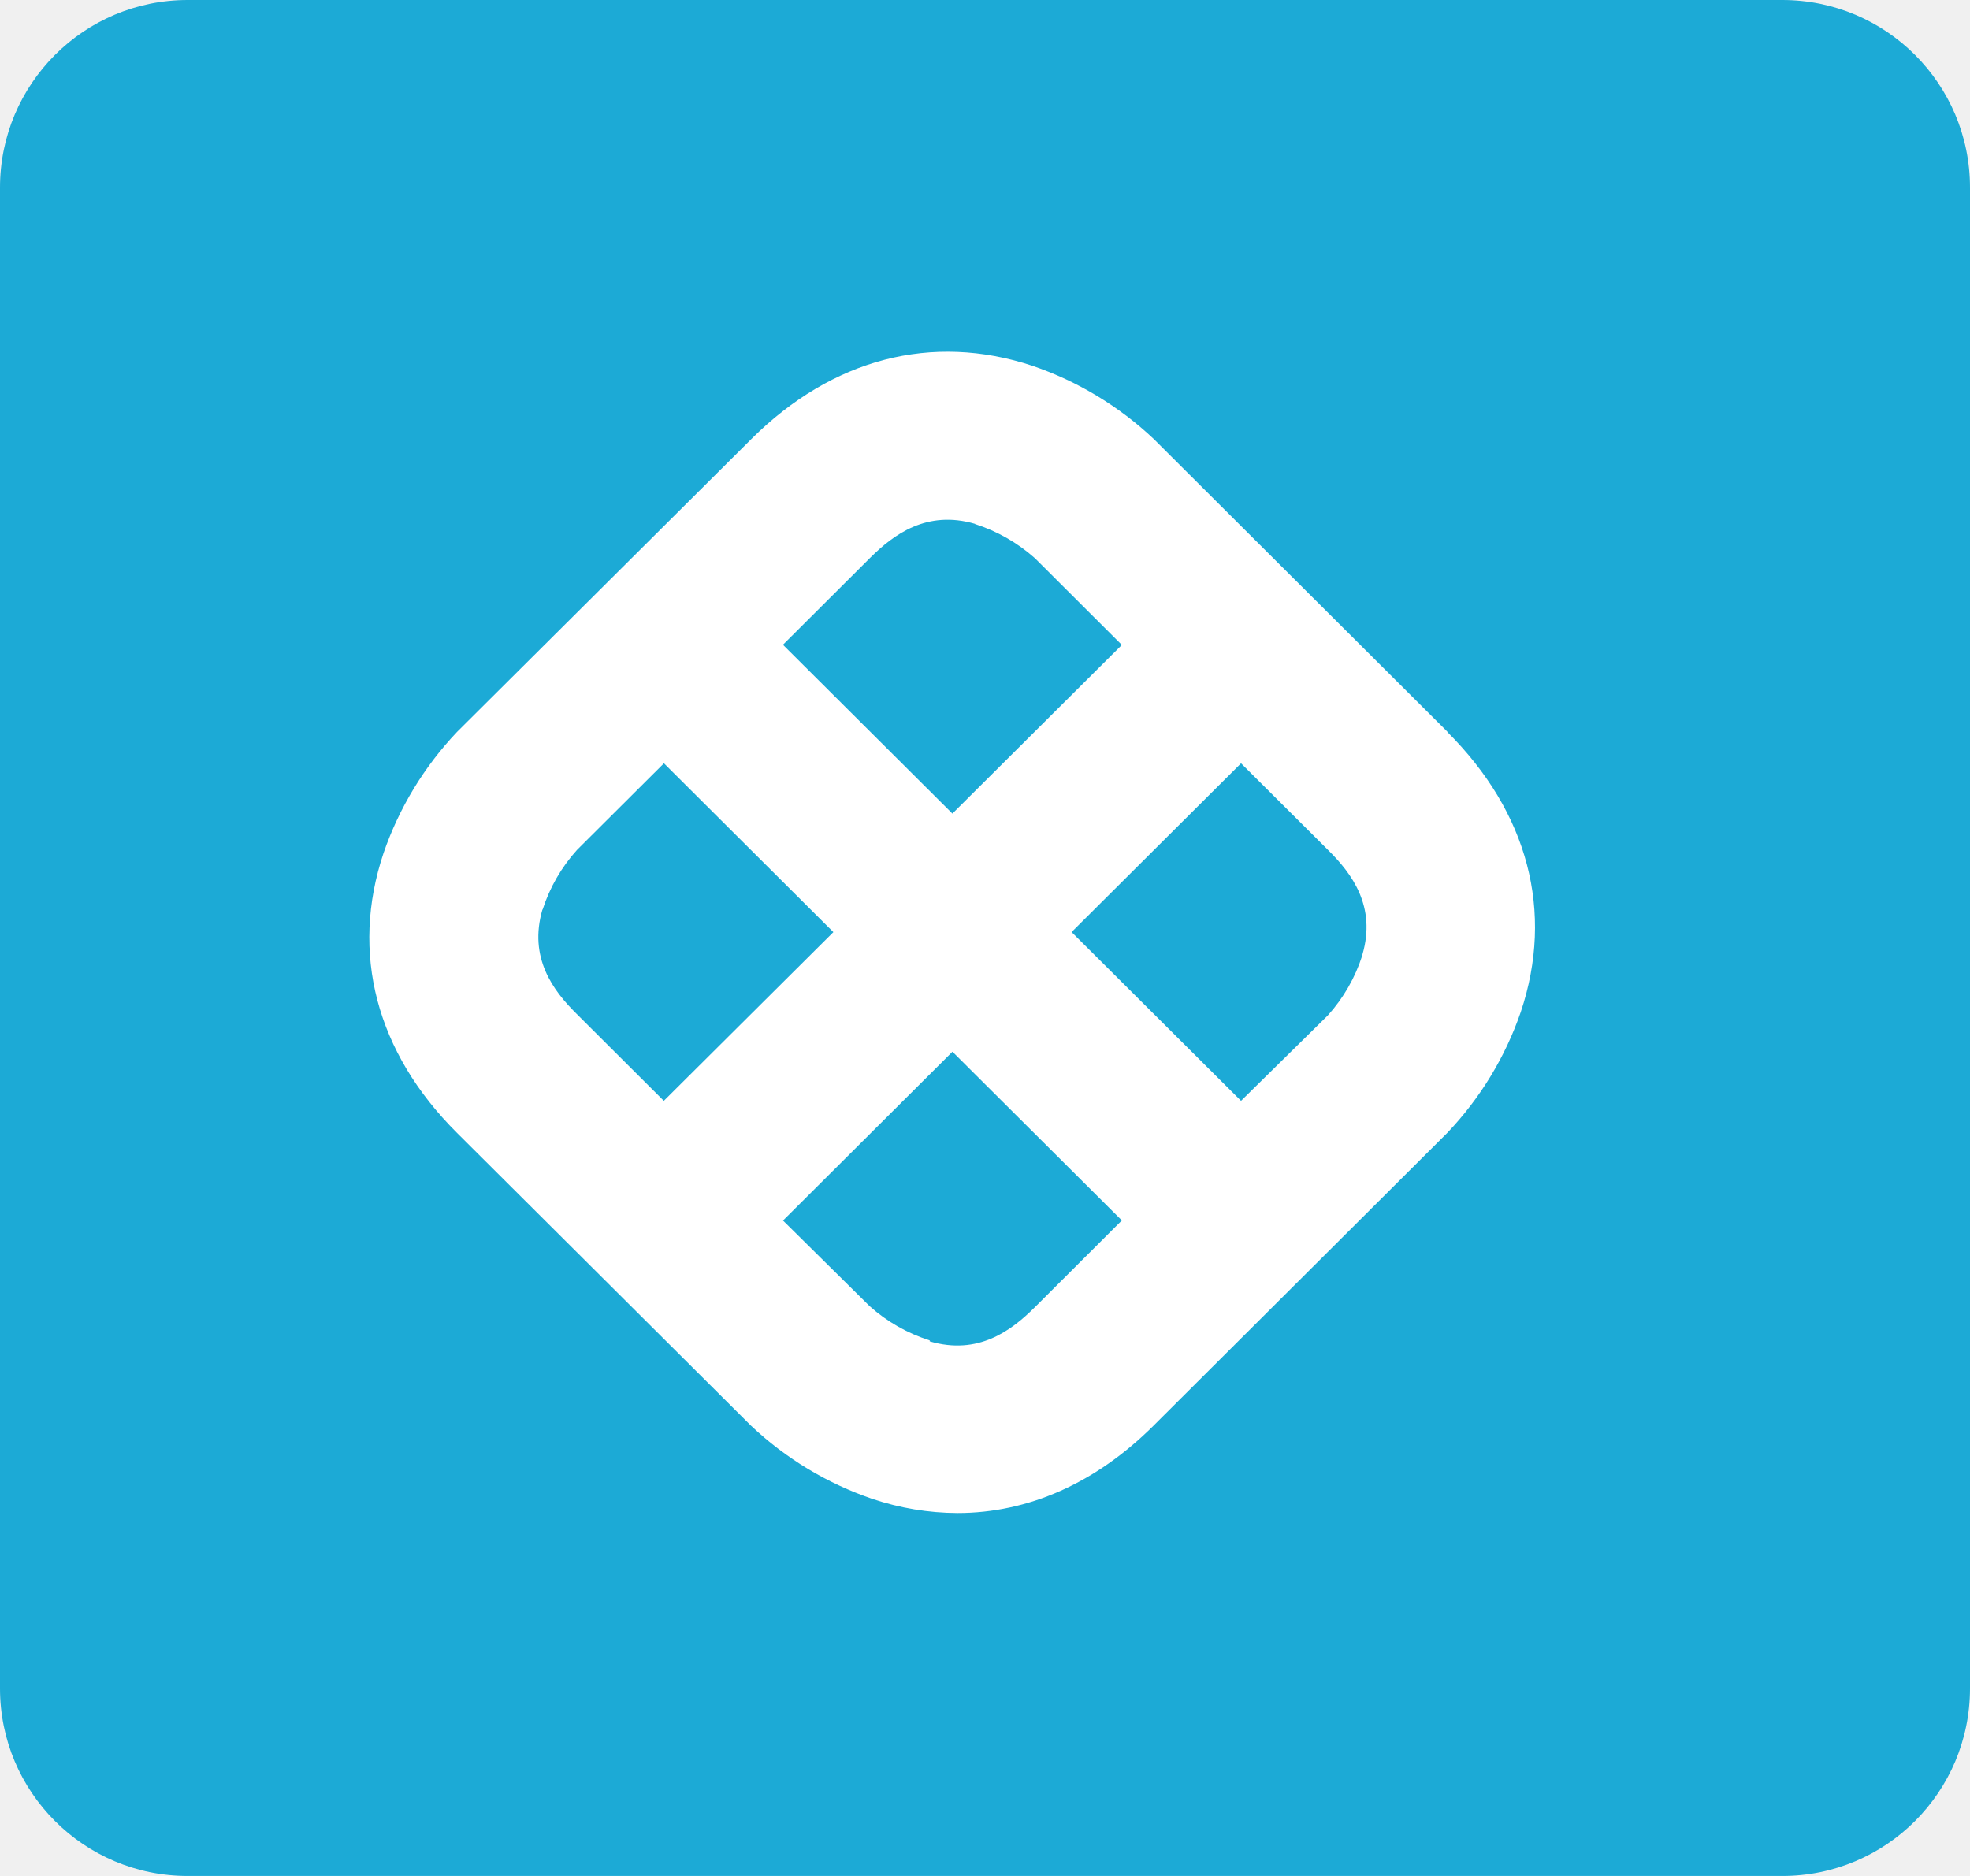
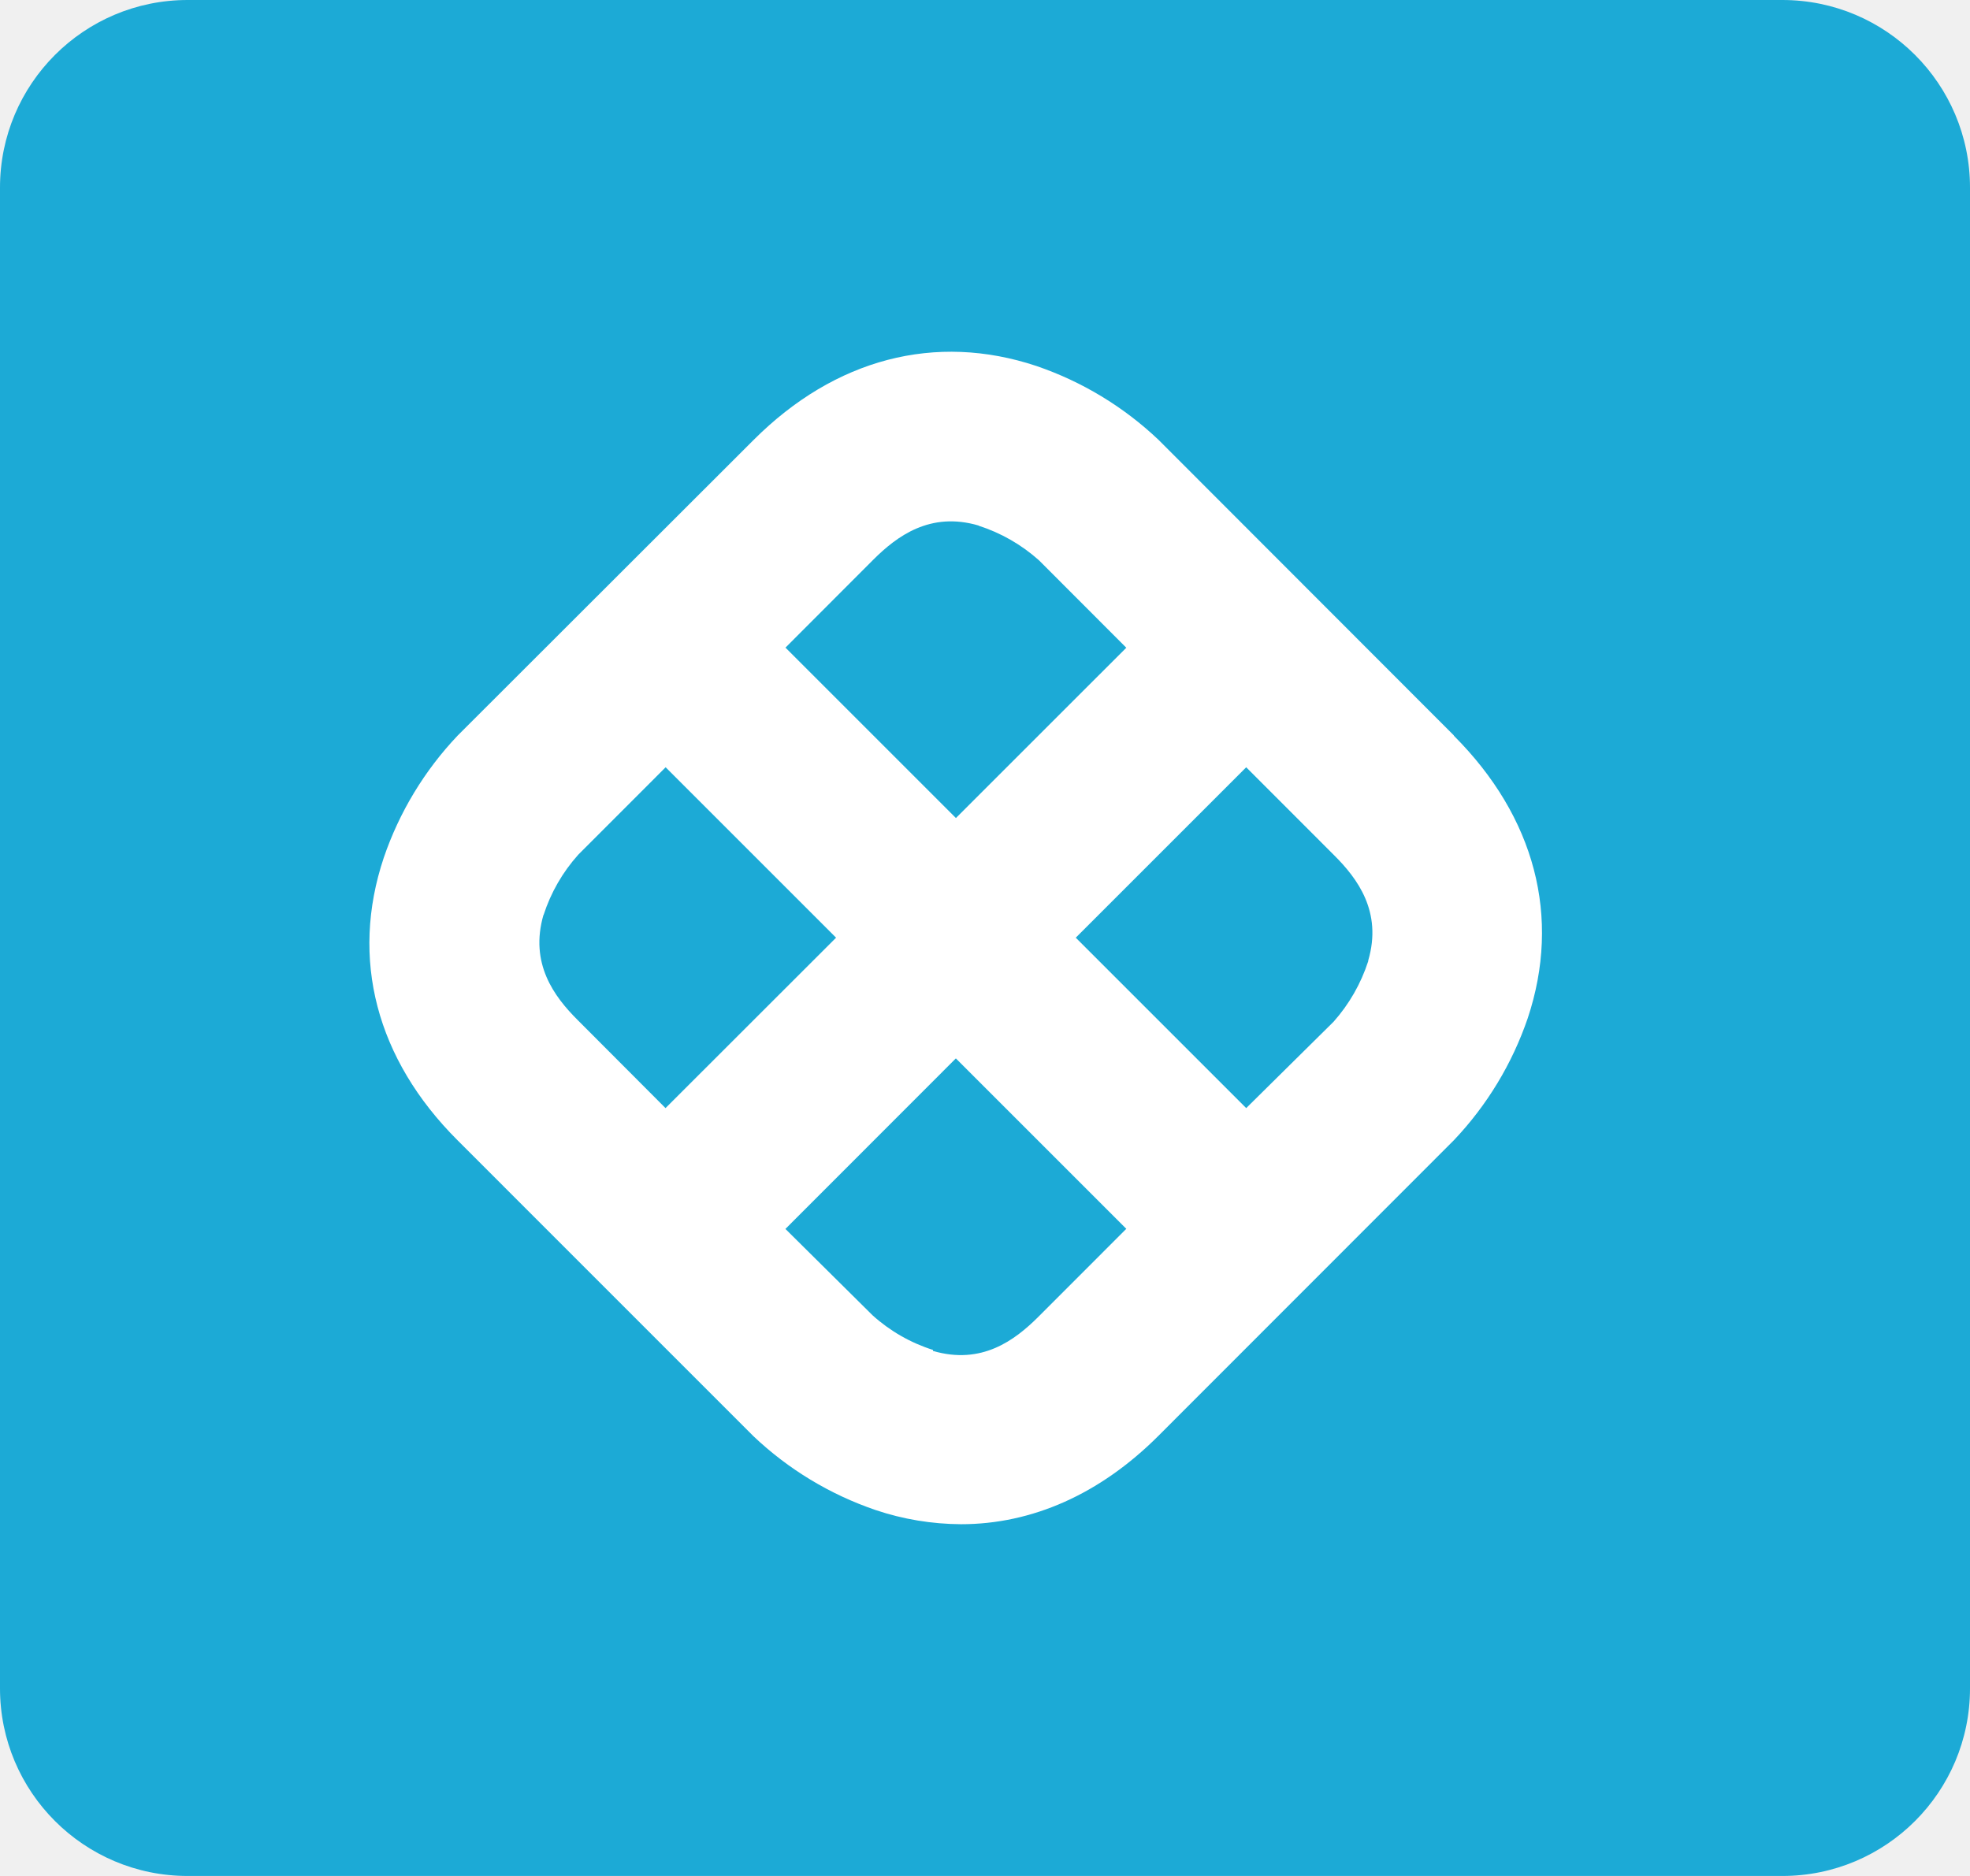
<svg xmlns="http://www.w3.org/2000/svg" fill="none" viewBox="0 0 21 20">
  <rect width="100%" height="100%" rx="2px" ry="2px" fill="#1CAAD6" />
  <g transform="translate(10.5, 10) scale(0.625) translate(-10.5, -10)">
-     <path fill="#fff" d="M18.39 6.485 13.38 1.49A5.7 5.7 0 0 0 11.31.24C9.597-.327 7.894.116 6.515 1.489l-5.02 4.996A5.7 5.7 0 0 0 .242 8.55c-.572 1.705-.127 3.401 1.252 4.774L6.51 18.32a5.7 5.7 0 0 0 2.07 1.248c.467.157.957.239 1.45.241 1.203 0 2.355-.506 3.343-1.489l5.012-4.996c.562-.591.99-1.295 1.254-2.065.57-1.705.125-3.4-1.254-4.774zm-8.062-3.547c.378.121.727.32 1.024.584l1.482 1.479-2.89 2.877-2.89-2.88 1.49-1.486c.4-.396.964-.817 1.788-.576zm-7.374 6.58a2.8 2.8 0 0 1 .588-1.021L5.024 7.02l2.89 2.88-2.892 2.878-1.49-1.486c-.4-.396-.82-.958-.58-1.779zm6.603 7.346a2.8 2.8 0 0 1-1.025-.584l-1.477-1.46 2.89-2.88 2.889 2.878-1.49 1.487c-.4.396-.961.817-1.787.576zm7.377-6.564a2.8 2.8 0 0 1-.586 1.02l-1.481 1.458-2.89-2.879 2.89-2.879 1.49 1.485c.4.396.82.957.58 1.778" />
+     <path fill="#fff" d="m18.5 6.548-5.04-5.045a5.7 5.7 0 0 0-2.083-1.26C9.655-.33 7.942.118 6.555 1.503l-5.05 5.045a5.7 5.7 0 0 0-1.26 2.084c-.576 1.722-.128 3.435 1.26 4.82l5.044 5.045a5.7 5.7 0 0 0 2.082 1.26c.47.159.963.24 1.46.243 1.21 0 2.368-.511 3.362-1.503l5.042-5.045a5.7 5.7 0 0 0 1.262-2.084c.573-1.722.125-3.433-1.262-4.82zm-8.11-3.581c.38.122.731.323 1.03.59l1.49 1.492-2.906 2.905-2.907-2.907 1.499-1.501c.402-.4.969-.825 1.797-.581zM2.971 9.609a2.85 2.85 0 0 1 .592-1.03l1.49-1.491 2.907 2.907-2.909 2.907L3.553 11.4c-.402-.4-.824-.967-.583-1.796zm6.642 7.418a2.8 2.8 0 0 1-1.03-.59l-1.487-1.474 2.907-2.909 2.907 2.907-1.5 1.501c-.401.4-.966.825-1.797.582zm7.422-6.628a2.9 2.9 0 0 1-.59 1.03l-1.49 1.473-2.907-2.907 2.907-2.907 1.498 1.499c.402.4.825.967.584 1.795" />
  </g>
</svg>
